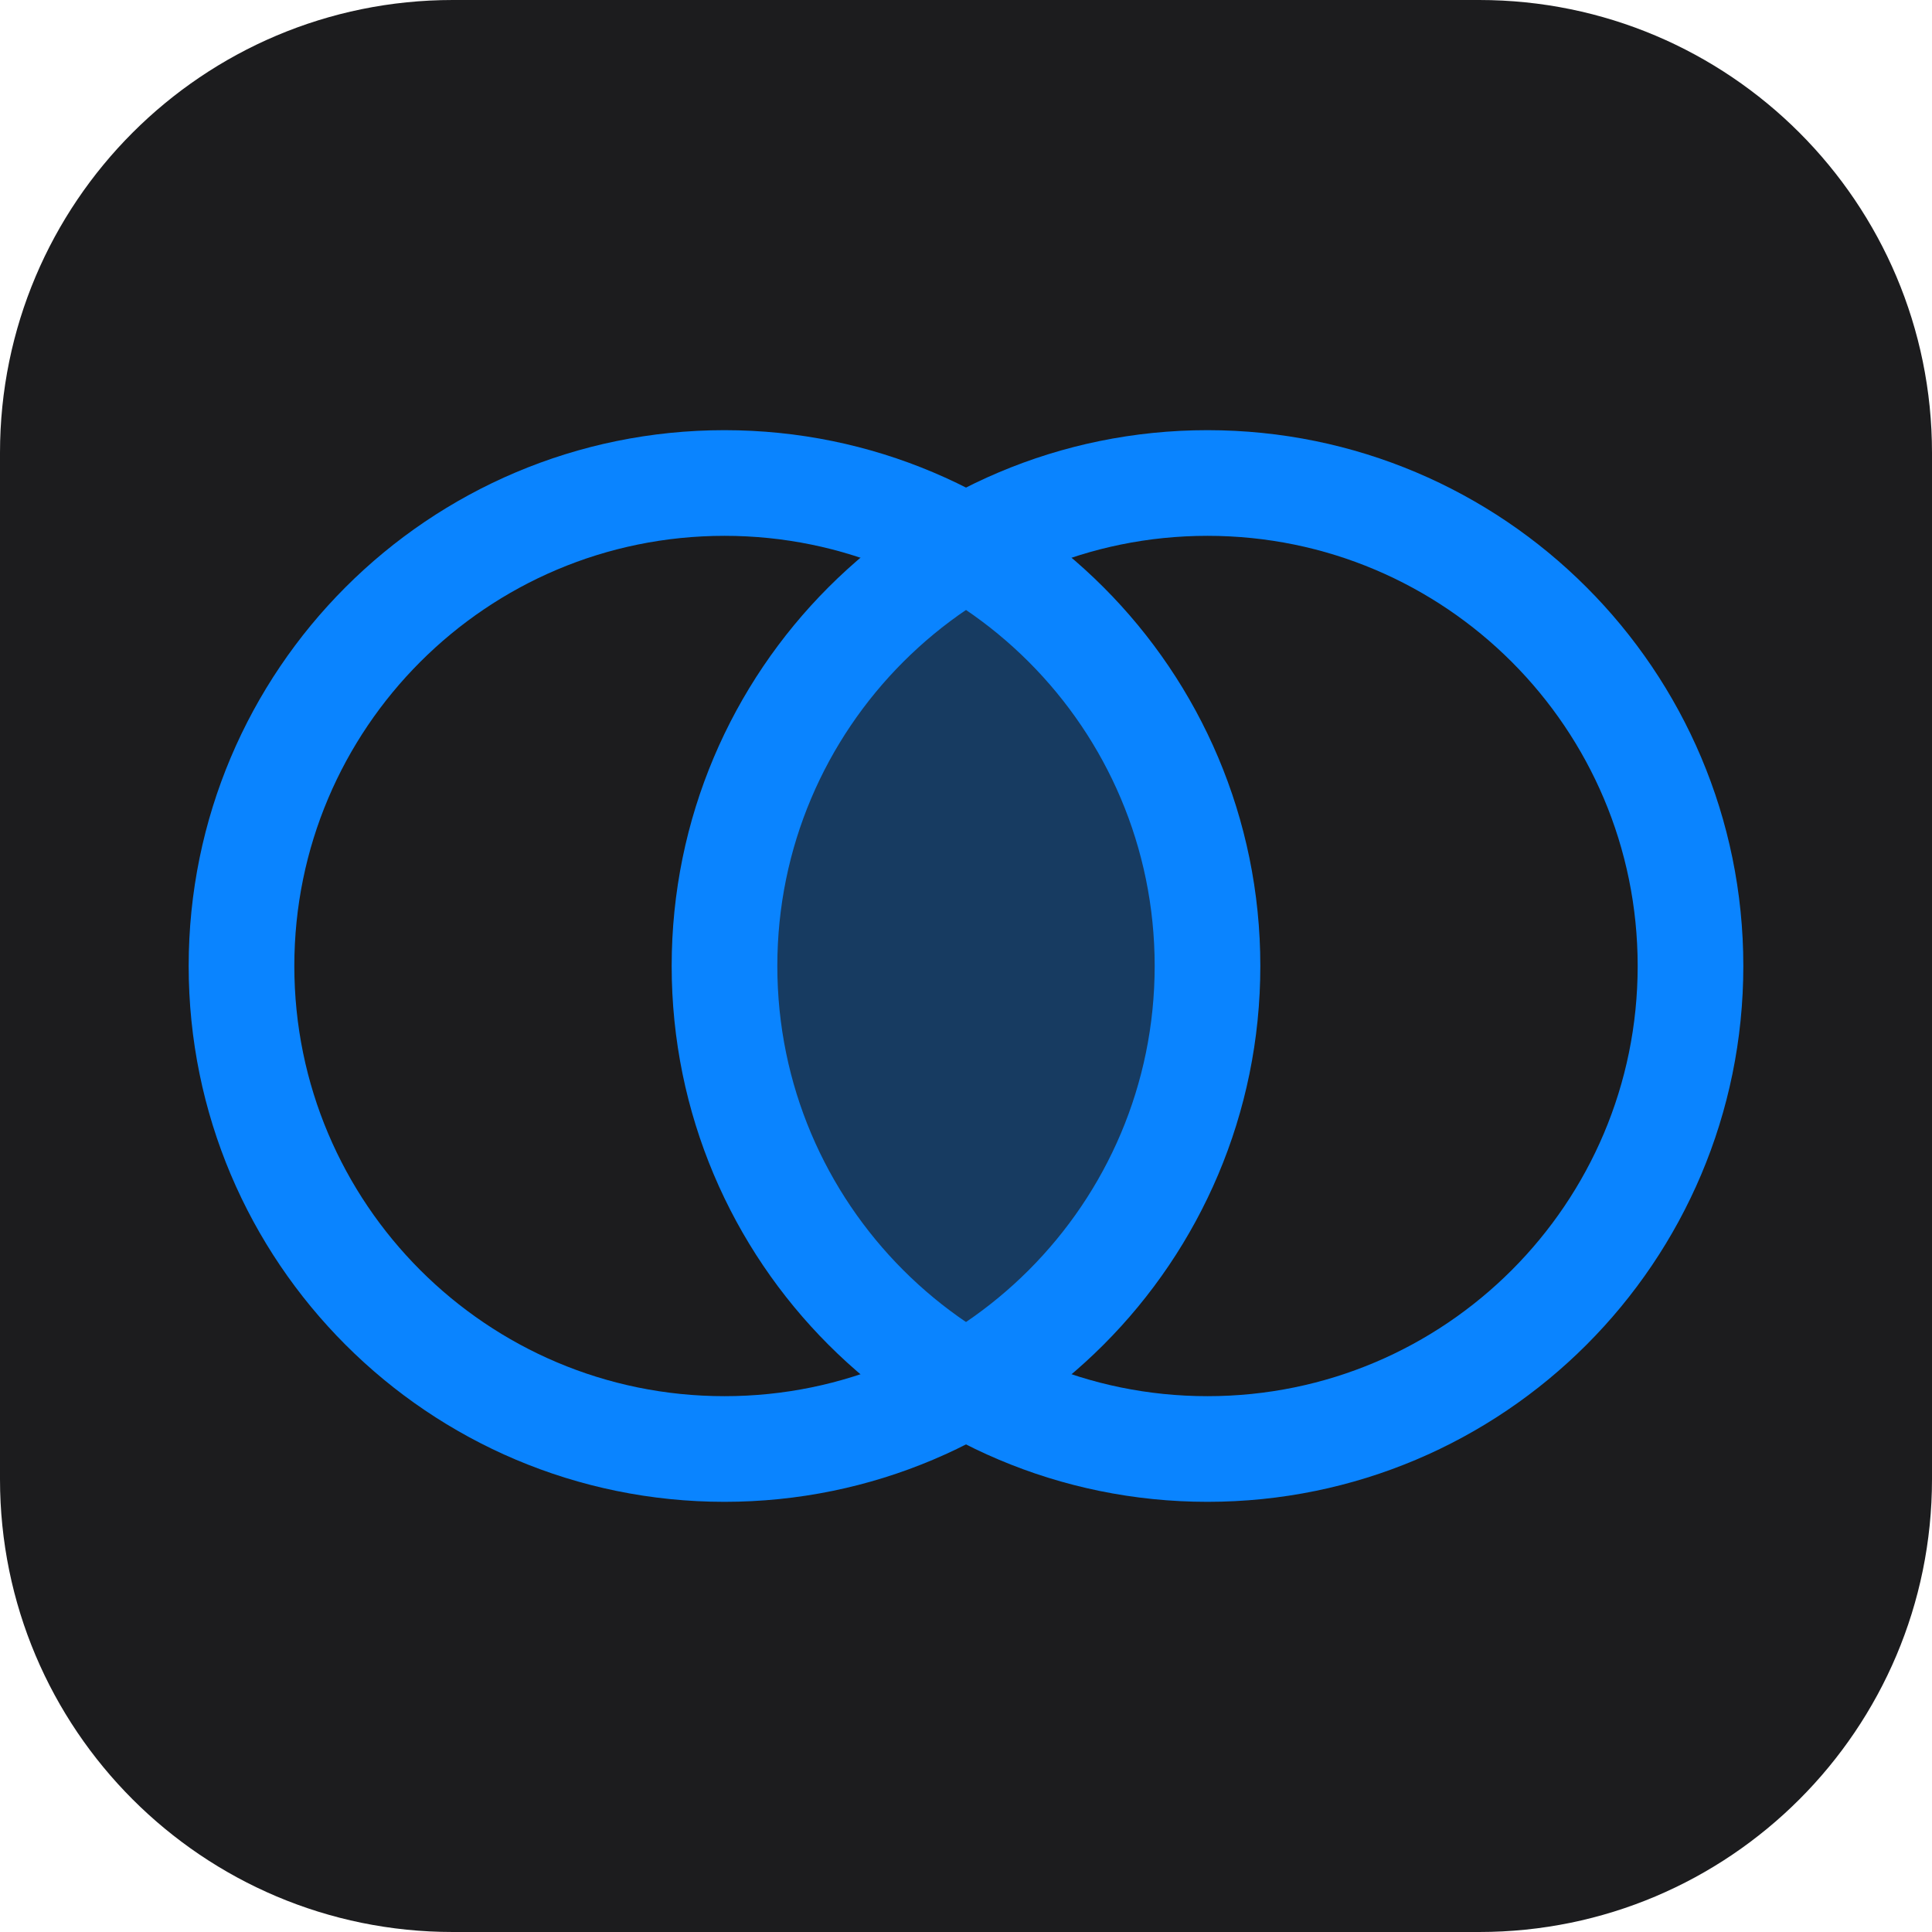
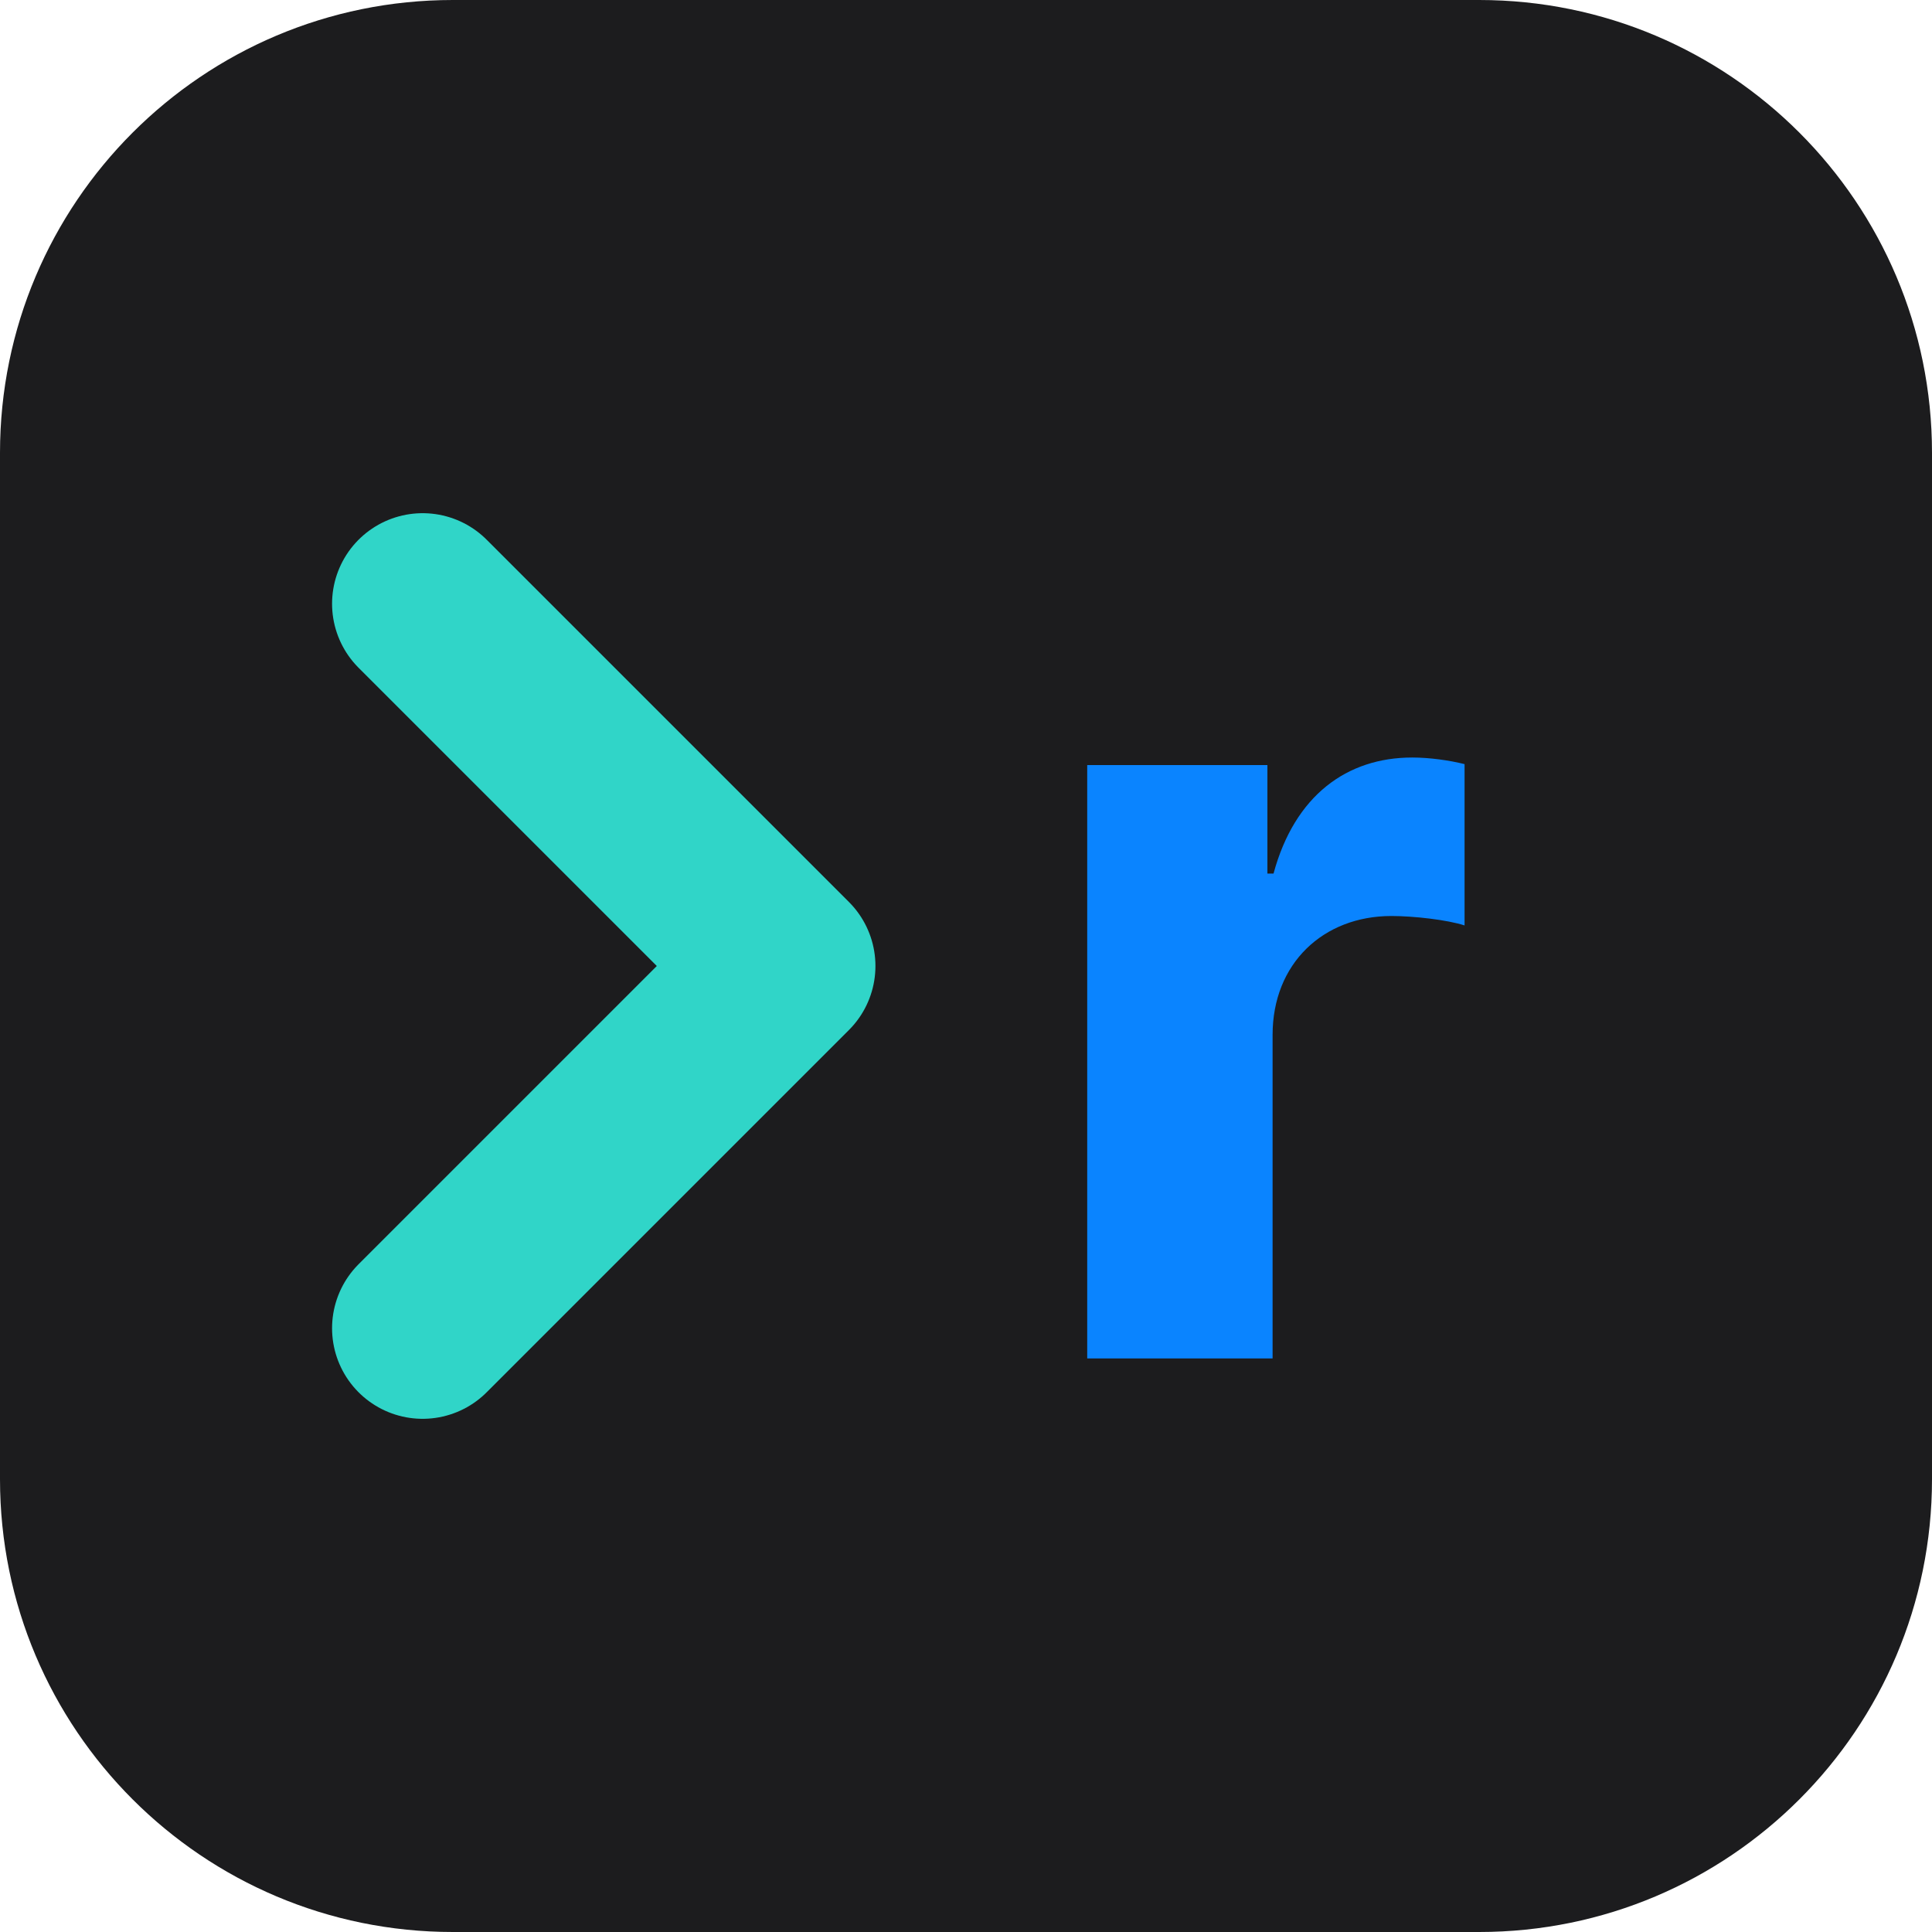
<svg xmlns="http://www.w3.org/2000/svg" width="64" height="64" viewBox="0 0 64 64">
  <rect width="64" height="64" rx="15" fill="#1C1C1E" />
-   <defs>
-     <clipPath id="lens">
-       <circle cx="24" cy="32" r="16" />
-     </clipPath>
-   </defs>
-   <circle cx="40" cy="32" r="16" fill="#0A84FF" opacity="0.30" clip-path="url(#lens)" />
-   <circle cx="24" cy="32" r="16" fill="none" stroke="#0A84FF" stroke-width="3.5" />
-   <circle cx="40" cy="32" r="16" fill="none" stroke="#0A84FF" stroke-width="3.5" />
+   <path d="M14 20 l12 12 -12 12" fill="none" stroke="#30D5C8" stroke-width="6" stroke-linecap="round" stroke-linejoin="round" />
+   <text x="34" y="45" font-family="-apple-system, BlinkMacSystemFont, 'Segoe UI', sans-serif" font-size="36" font-weight="800" fill="#0A84FF">r</text>
</svg>
